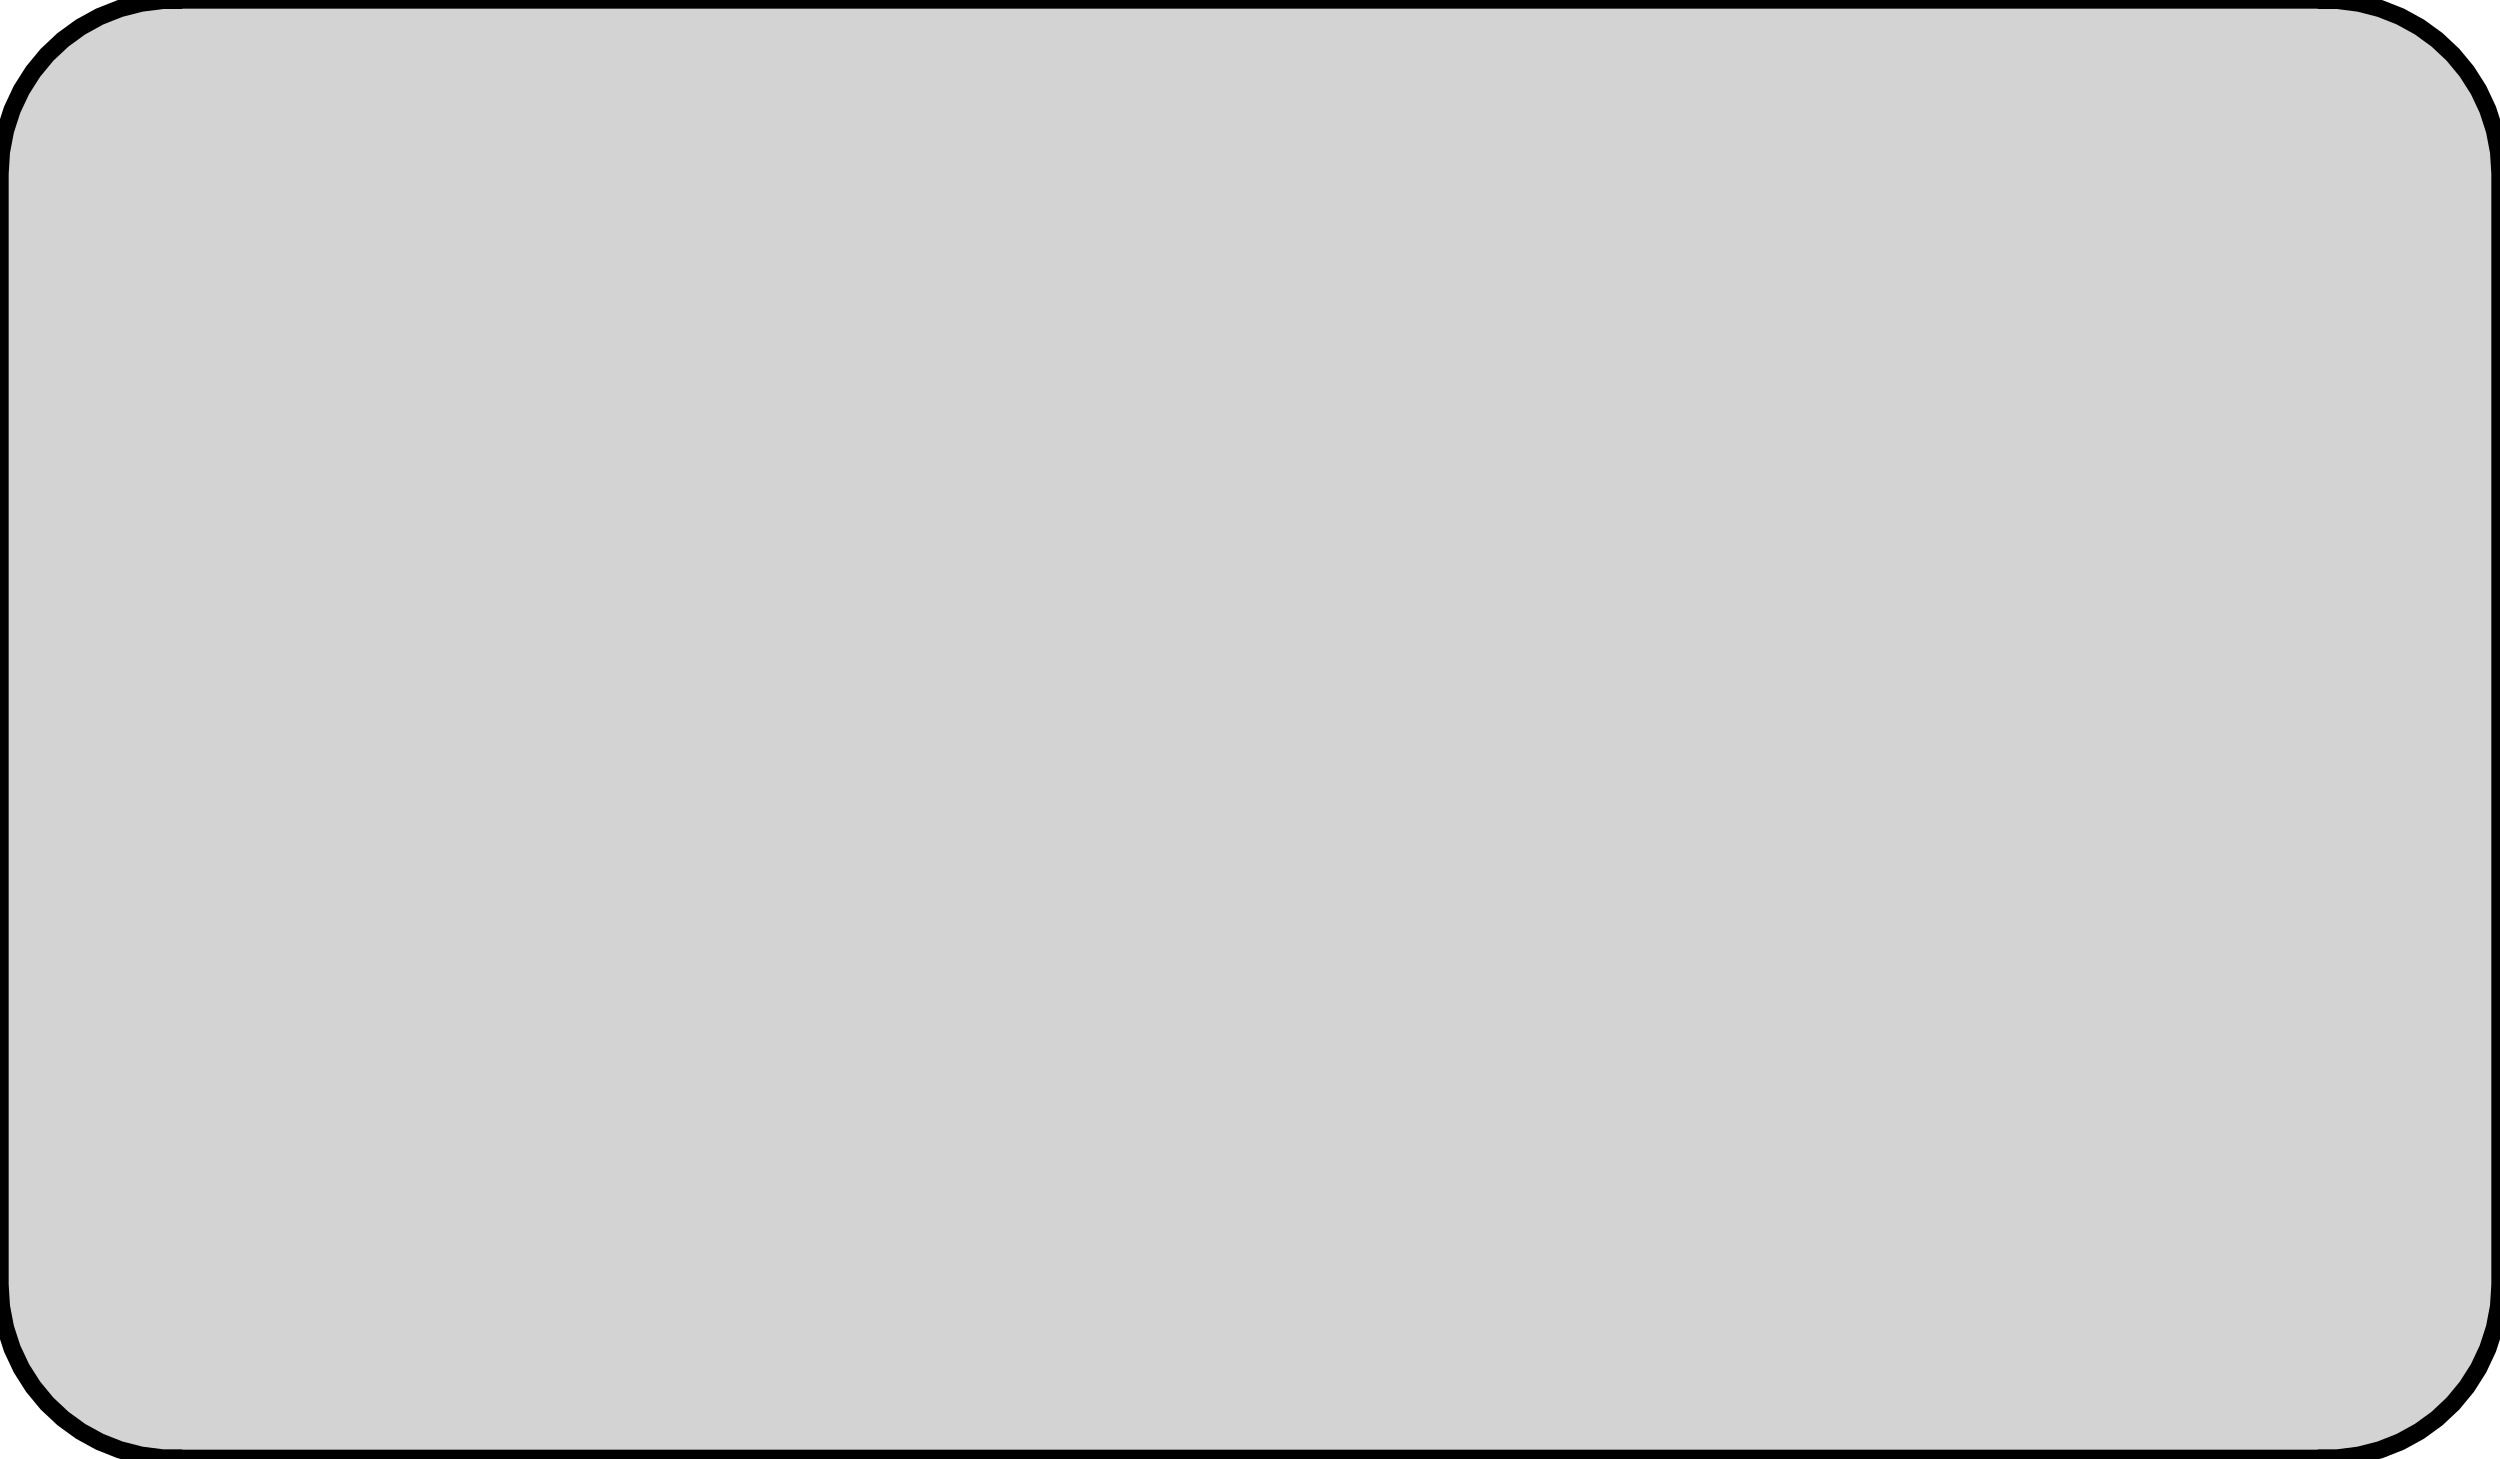
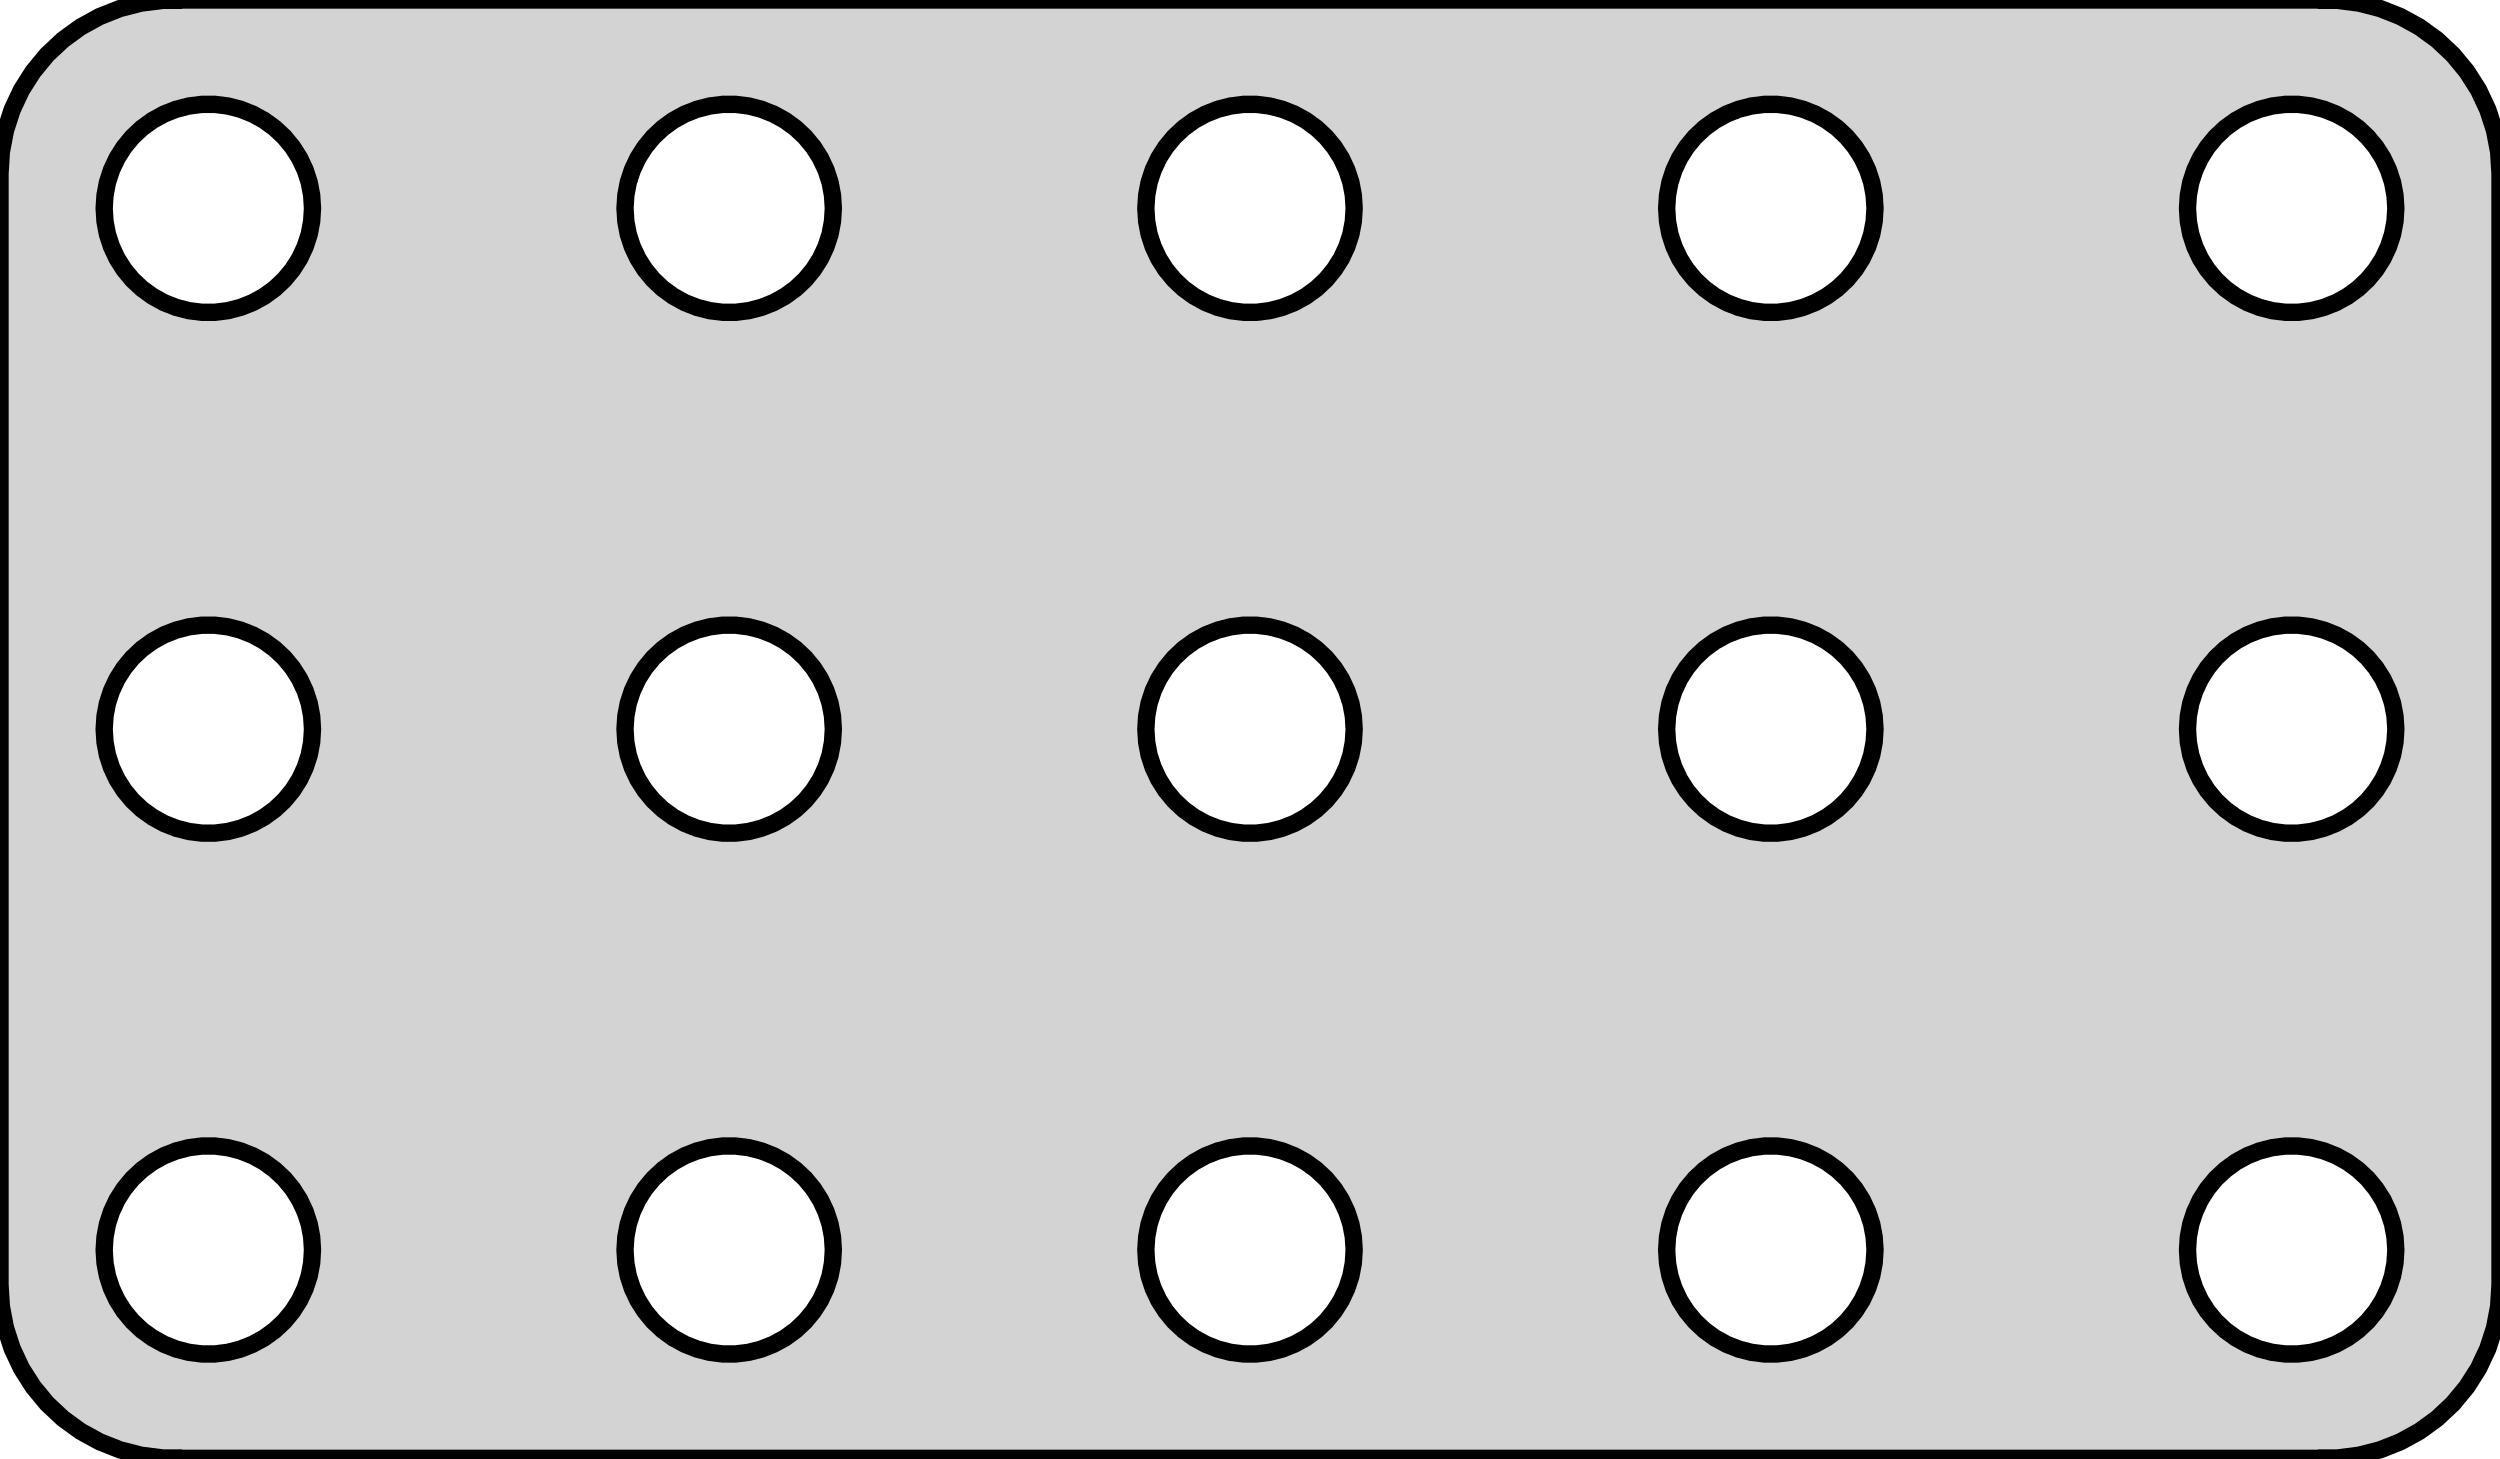
<svg xmlns="http://www.w3.org/2000/svg" width="72mm" height="42mm" viewBox="9 -51 72 42" version="1.1">
-   <path d=" M 76,-9.01 L 76.314,-9.01 L 76.937,-9.089 L 77.545,-9.245 L 78.129,-9.476 L 78.679,-9.778  L 79.187,-10.147 L 79.645,-10.577 L 80.045,-11.061 L 80.382,-11.591 L 80.649,-12.159 L 80.843,-12.757  L 80.961,-13.373 L 81,-14 L 81,-46 L 80.961,-46.627 L 80.843,-47.243 L 80.649,-47.841  L 80.382,-48.409 L 80.045,-48.939 L 79.645,-49.423 L 79.187,-49.853 L 78.679,-50.222 L 78.129,-50.524  L 77.545,-50.755 L 76.937,-50.911 L 76.314,-50.99 L 76,-50.99 L 76,-51 L 14,-51  L 14,-50.99 L 13.686,-50.99 L 13.063,-50.911 L 12.455,-50.755 L 11.871,-50.524 L 11.321,-50.222  L 10.813,-49.853 L 10.355,-49.423 L 9.955,-48.939 L 9.618,-48.409 L 9.351,-47.841 L 9.157,-47.243  L 9.039,-46.627 L 9,-46 L 9,-14 L 9.039,-13.373 L 9.157,-12.757 L 9.351,-12.159  L 9.618,-11.591 L 9.955,-11.061 L 10.355,-10.577 L 10.813,-10.147 L 11.321,-9.778 L 11.871,-9.476  L 12.455,-9.245 L 13.063,-9.089 L 13.686,-9.01 L 14,-9.01 L 14,-9 L 76,-9  z " stroke="black" fill="lightgray" stroke-width="0.5" />
+   <path d=" M 76,-9.01 L 76.314,-9.01 L 76.937,-9.089 L 77.545,-9.245 L 78.129,-9.476 L 78.679,-9.778  L 79.187,-10.147 L 79.645,-10.577 L 80.045,-11.061 L 80.382,-11.591 L 80.649,-12.159 L 80.843,-12.757  L 80.961,-13.373 L 81,-14 L 81,-46 L 80.961,-46.627 L 80.843,-47.243 L 80.649,-47.841  L 80.382,-48.409 L 80.045,-48.939 L 79.645,-49.423 L 79.187,-49.853 L 78.679,-50.222 L 78.129,-50.524  L 77.545,-50.755 L 76.937,-50.911 L 76.314,-50.99 L 76,-50.99 L 76,-51 L 14,-51  L 14,-50.99 L 13.686,-50.99 L 13.063,-50.911 L 12.455,-50.755 L 11.871,-50.524 L 11.321,-50.222  L 10.813,-49.853 L 10.355,-49.423 L 9.955,-48.939 L 9.618,-48.409 L 9.351,-47.841 L 9.157,-47.243  L 9.039,-46.627 L 9,-46 L 9,-14 L 9.039,-13.373 L 9.157,-12.757 L 9.351,-12.159  L 9.618,-11.591 L 9.955,-11.061 L 10.355,-10.577 L 10.813,-10.147 L 11.321,-9.778 L 11.871,-9.476  L 12.455,-9.245 L 13.063,-9.089 L 13.686,-9.01 L 14,-9.01 L 14,-9 L 76,-9  z M 14.812,-42.006 L 14.438,-42.053 L 14.073,-42.147 L 13.723,-42.285 L 13.393,-42.467 L 13.088,-42.688  L 12.813,-42.946 L 12.573,-43.237 L 12.371,-43.555 L 12.211,-43.896 L 12.094,-44.254 L 12.024,-44.624  L 12,-45 L 12.024,-45.376 L 12.094,-45.746 L 12.211,-46.104 L 12.371,-46.445 L 12.573,-46.763  L 12.813,-47.054 L 13.088,-47.312 L 13.393,-47.533 L 13.723,-47.715 L 14.073,-47.853 L 14.438,-47.947  L 14.812,-47.994 L 15.188,-47.994 L 15.562,-47.947 L 15.927,-47.853 L 16.277,-47.715 L 16.608,-47.533  L 16.912,-47.312 L 17.187,-47.054 L 17.427,-46.763 L 17.629,-46.445 L 17.789,-46.104 L 17.906,-45.746  L 17.976,-45.376 L 18,-45 L 17.976,-44.624 L 17.906,-44.254 L 17.789,-43.896 L 17.629,-43.555  L 17.427,-43.237 L 17.187,-42.946 L 16.912,-42.688 L 16.608,-42.467 L 16.277,-42.285 L 15.927,-42.147  L 15.562,-42.053 L 15.188,-42.006 z M 29.812,-42.006 L 29.438,-42.053 L 29.073,-42.147 L 28.723,-42.285 L 28.392,-42.467 L 28.088,-42.688  L 27.813,-42.946 L 27.573,-43.237 L 27.371,-43.555 L 27.211,-43.896 L 27.094,-44.254 L 27.024,-44.624  L 27,-45 L 27.024,-45.376 L 27.094,-45.746 L 27.211,-46.104 L 27.371,-46.445 L 27.573,-46.763  L 27.813,-47.054 L 28.088,-47.312 L 28.392,-47.533 L 28.723,-47.715 L 29.073,-47.853 L 29.438,-47.947  L 29.812,-47.994 L 30.188,-47.994 L 30.562,-47.947 L 30.927,-47.853 L 31.277,-47.715 L 31.608,-47.533  L 31.912,-47.312 L 32.187,-47.054 L 32.427,-46.763 L 32.629,-46.445 L 32.789,-46.104 L 32.906,-45.746  L 32.976,-45.376 L 33,-45 L 32.976,-44.624 L 32.906,-44.254 L 32.789,-43.896 L 32.629,-43.555  L 32.427,-43.237 L 32.187,-42.946 L 31.912,-42.688 L 31.608,-42.467 L 31.277,-42.285 L 30.927,-42.147  L 30.562,-42.053 L 30.188,-42.006 z M 44.812,-42.006 L 44.438,-42.053 L 44.073,-42.147 L 43.723,-42.285 L 43.392,-42.467 L 43.088,-42.688  L 42.813,-42.946 L 42.573,-43.237 L 42.371,-43.555 L 42.211,-43.896 L 42.094,-44.254 L 42.024,-44.624  L 42,-45 L 42.024,-45.376 L 42.094,-45.746 L 42.211,-46.104 L 42.371,-46.445 L 42.573,-46.763  L 42.813,-47.054 L 43.088,-47.312 L 43.392,-47.533 L 43.723,-47.715 L 44.073,-47.853 L 44.438,-47.947  L 44.812,-47.994 L 45.188,-47.994 L 45.562,-47.947 L 45.927,-47.853 L 46.277,-47.715 L 46.608,-47.533  L 46.912,-47.312 L 47.187,-47.054 L 47.427,-46.763 L 47.629,-46.445 L 47.789,-46.104 L 47.906,-45.746  L 47.976,-45.376 L 48,-45 L 47.976,-44.624 L 47.906,-44.254 L 47.789,-43.896 L 47.629,-43.555  L 47.427,-43.237 L 47.187,-42.946 L 46.912,-42.688 L 46.608,-42.467 L 46.277,-42.285 L 45.927,-42.147  L 45.562,-42.053 L 45.188,-42.006 z M 59.812,-42.006 L 59.438,-42.053 L 59.073,-42.147 L 58.723,-42.285 L 58.392,-42.467 L 58.088,-42.688  L 57.813,-42.946 L 57.573,-43.237 L 57.371,-43.555 L 57.211,-43.896 L 57.094,-44.254 L 57.024,-44.624  L 57,-45 L 57.024,-45.376 L 57.094,-45.746 L 57.211,-46.104 L 57.371,-46.445 L 57.573,-46.763  L 57.813,-47.054 L 58.088,-47.312 L 58.392,-47.533 L 58.723,-47.715 L 59.073,-47.853 L 59.438,-47.947  L 59.812,-47.994 L 60.188,-47.994 L 60.562,-47.947 L 60.927,-47.853 L 61.277,-47.715 L 61.608,-47.533  L 61.912,-47.312 L 62.187,-47.054 L 62.427,-46.763 L 62.629,-46.445 L 62.789,-46.104 L 62.906,-45.746  L 62.976,-45.376 L 63,-45 L 62.976,-44.624 L 62.906,-44.254 L 62.789,-43.896 L 62.629,-43.555  L 62.427,-43.237 L 62.187,-42.946 L 61.912,-42.688 L 61.608,-42.467 L 61.277,-42.285 L 60.927,-42.147  L 60.562,-42.053 L 60.188,-42.006 z M 74.812,-42.006 L 74.438,-42.053 L 74.073,-42.147 L 73.723,-42.285 L 73.392,-42.467 L 73.088,-42.688  L 72.813,-42.946 L 72.573,-43.237 L 72.371,-43.555 L 72.211,-43.896 L 72.094,-44.254 L 72.024,-44.624  L 72,-45 L 72.024,-45.376 L 72.094,-45.746 L 72.211,-46.104 L 72.371,-46.445 L 72.573,-46.763  L 72.813,-47.054 L 73.088,-47.312 L 73.392,-47.533 L 73.723,-47.715 L 74.073,-47.853 L 74.438,-47.947  L 74.812,-47.994 L 75.188,-47.994 L 75.562,-47.947 L 75.927,-47.853 L 76.277,-47.715 L 76.608,-47.533  L 76.912,-47.312 L 77.187,-47.054 L 77.427,-46.763 L 77.629,-46.445 L 77.789,-46.104 L 77.906,-45.746  L 77.976,-45.376 L 78,-45 L 77.976,-44.624 L 77.906,-44.254 L 77.789,-43.896 L 77.629,-43.555  L 77.427,-43.237 L 77.187,-42.946 L 76.912,-42.688 L 76.608,-42.467 L 76.277,-42.285 L 75.927,-42.147  L 75.562,-42.053 L 75.188,-42.006 z M 59.812,-27.006 L 59.438,-27.053 L 59.073,-27.147 L 58.723,-27.285 L 58.392,-27.467 L 58.088,-27.688  L 57.813,-27.946 L 57.573,-28.237 L 57.371,-28.555 L 57.211,-28.896 L 57.094,-29.254 L 57.024,-29.624  L 57,-30 L 57.024,-30.376 L 57.094,-30.746 L 57.211,-31.104 L 57.371,-31.445 L 57.573,-31.763  L 57.813,-32.054 L 58.088,-32.312 L 58.392,-32.533 L 58.723,-32.715 L 59.073,-32.853 L 59.438,-32.947  L 59.812,-32.994 L 60.188,-32.994 L 60.562,-32.947 L 60.927,-32.853 L 61.277,-32.715 L 61.608,-32.533  L 61.912,-32.312 L 62.187,-32.054 L 62.427,-31.763 L 62.629,-31.445 L 62.789,-31.104 L 62.906,-30.746  L 62.976,-30.376 L 63,-30 L 62.976,-29.624 L 62.906,-29.254 L 62.789,-28.896 L 62.629,-28.555  L 62.427,-28.237 L 62.187,-27.946 L 61.912,-27.688 L 61.608,-27.467 L 61.277,-27.285 L 60.927,-27.147  L 60.562,-27.053 L 60.188,-27.006 z M 14.812,-27.006 L 14.438,-27.053 L 14.073,-27.147 L 13.723,-27.285 L 13.393,-27.467 L 13.088,-27.688  L 12.813,-27.946 L 12.573,-28.237 L 12.371,-28.555 L 12.211,-28.896 L 12.094,-29.254 L 12.024,-29.624  L 12,-30 L 12.024,-30.376 L 12.094,-30.746 L 12.211,-31.104 L 12.371,-31.445 L 12.573,-31.763  L 12.813,-32.054 L 13.088,-32.312 L 13.393,-32.533 L 13.723,-32.715 L 14.073,-32.853 L 14.438,-32.947  L 14.812,-32.994 L 15.188,-32.994 L 15.562,-32.947 L 15.927,-32.853 L 16.277,-32.715 L 16.608,-32.533  L 16.912,-32.312 L 17.187,-32.054 L 17.427,-31.763 L 17.629,-31.445 L 17.789,-31.104 L 17.906,-30.746  L 17.976,-30.376 L 18,-30 L 17.976,-29.624 L 17.906,-29.254 L 17.789,-28.896 L 17.629,-28.555  L 17.427,-28.237 L 17.187,-27.946 L 16.912,-27.688 L 16.608,-27.467 L 16.277,-27.285 L 15.927,-27.147  L 15.562,-27.053 L 15.188,-27.006 z M 29.812,-27.006 L 29.438,-27.053 L 29.073,-27.147 L 28.723,-27.285 L 28.392,-27.467 L 28.088,-27.688  L 27.813,-27.946 L 27.573,-28.237 L 27.371,-28.555 L 27.211,-28.896 L 27.094,-29.254 L 27.024,-29.624  L 27,-30 L 27.024,-30.376 L 27.094,-30.746 L 27.211,-31.104 L 27.371,-31.445 L 27.573,-31.763  L 27.813,-32.054 L 28.088,-32.312 L 28.392,-32.533 L 28.723,-32.715 L 29.073,-32.853 L 29.438,-32.947  L 29.812,-32.994 L 30.188,-32.994 L 30.562,-32.947 L 30.927,-32.853 L 31.277,-32.715 L 31.608,-32.533  L 31.912,-32.312 L 32.187,-32.054 L 32.427,-31.763 L 32.629,-31.445 L 32.789,-31.104 L 32.906,-30.746  L 32.976,-30.376 L 33,-30 L 32.976,-29.624 L 32.906,-29.254 L 32.789,-28.896 L 32.629,-28.555  L 32.427,-28.237 L 32.187,-27.946 L 31.912,-27.688 L 31.608,-27.467 L 31.277,-27.285 L 30.927,-27.147  L 30.562,-27.053 L 30.188,-27.006 z M 74.812,-27.006 L 74.438,-27.053 L 74.073,-27.147 L 73.723,-27.285 L 73.392,-27.467 L 73.088,-27.688  L 72.813,-27.946 L 72.573,-28.237 L 72.371,-28.555 L 72.211,-28.896 L 72.094,-29.254 L 72.024,-29.624  L 72,-30 L 72.024,-30.376 L 72.094,-30.746 L 72.211,-31.104 L 72.371,-31.445 L 72.573,-31.763  L 72.813,-32.054 L 73.088,-32.312 L 73.392,-32.533 L 73.723,-32.715 L 74.073,-32.853 L 74.438,-32.947  L 74.812,-32.994 L 75.188,-32.994 L 75.562,-32.947 L 75.927,-32.853 L 76.277,-32.715 L 76.608,-32.533  L 76.912,-32.312 L 77.187,-32.054 L 77.427,-31.763 L 77.629,-31.445 L 77.789,-31.104 L 77.906,-30.746  L 77.976,-30.376 L 78,-30 L 77.976,-29.624 L 77.906,-29.254 L 77.789,-28.896 L 77.629,-28.555  L 77.427,-28.237 L 77.187,-27.946 L 76.912,-27.688 L 76.608,-27.467 L 76.277,-27.285 L 75.927,-27.147  L 75.562,-27.053 L 75.188,-27.006 z M 44.812,-27.006 L 44.438,-27.053 L 44.073,-27.147 L 43.723,-27.285 L 43.392,-27.467 L 43.088,-27.688  L 42.813,-27.946 L 42.573,-28.237 L 42.371,-28.555 L 42.211,-28.896 L 42.094,-29.254 L 42.024,-29.624  L 42,-30 L 42.024,-30.376 L 42.094,-30.746 L 42.211,-31.104 L 42.371,-31.445 L 42.573,-31.763  L 42.813,-32.054 L 43.088,-32.312 L 43.392,-32.533 L 43.723,-32.715 L 44.073,-32.853 L 44.438,-32.947  L 44.812,-32.994 L 45.188,-32.994 L 45.562,-32.947 L 45.927,-32.853 L 46.277,-32.715 L 46.608,-32.533  L 46.912,-32.312 L 47.187,-32.054 L 47.427,-31.763 L 47.629,-31.445 L 47.789,-31.104 L 47.906,-30.746  L 47.976,-30.376 L 48,-30 L 47.976,-29.624 L 47.906,-29.254 L 47.789,-28.896 L 47.629,-28.555  L 47.427,-28.237 L 47.187,-27.946 L 46.912,-27.688 L 46.608,-27.467 L 46.277,-27.285 L 45.927,-27.147  L 45.562,-27.053 L 45.188,-27.006 z M 14.812,-12.006 L 14.438,-12.053 L 14.073,-12.147 L 13.723,-12.286 L 13.393,-12.467 L 13.088,-12.688  L 12.813,-12.946 L 12.573,-13.237 L 12.371,-13.555 L 12.211,-13.896 L 12.094,-14.254 L 12.024,-14.624  L 12,-15 L 12.024,-15.376 L 12.094,-15.746 L 12.211,-16.104 L 12.371,-16.445 L 12.573,-16.763  L 12.813,-17.054 L 13.088,-17.311 L 13.393,-17.533 L 13.723,-17.715 L 14.073,-17.853 L 14.438,-17.947  L 14.812,-17.994 L 15.188,-17.994 L 15.562,-17.947 L 15.927,-17.853 L 16.277,-17.715 L 16.608,-17.533  L 16.912,-17.311 L 17.187,-17.054 L 17.427,-16.763 L 17.629,-16.445 L 17.789,-16.104 L 17.906,-15.746  L 17.976,-15.376 L 18,-15 L 17.976,-14.624 L 17.906,-14.254 L 17.789,-13.896 L 17.629,-13.555  L 17.427,-13.237 L 17.187,-12.946 L 16.912,-12.688 L 16.608,-12.467 L 16.277,-12.286 L 15.927,-12.147  L 15.562,-12.053 L 15.188,-12.006 z M 29.812,-12.006 L 29.438,-12.053 L 29.073,-12.147 L 28.723,-12.286 L 28.392,-12.467 L 28.088,-12.688  L 27.813,-12.946 L 27.573,-13.237 L 27.371,-13.555 L 27.211,-13.896 L 27.094,-14.254 L 27.024,-14.624  L 27,-15 L 27.024,-15.376 L 27.094,-15.746 L 27.211,-16.104 L 27.371,-16.445 L 27.573,-16.763  L 27.813,-17.054 L 28.088,-17.311 L 28.392,-17.533 L 28.723,-17.715 L 29.073,-17.853 L 29.438,-17.947  L 29.812,-17.994 L 30.188,-17.994 L 30.562,-17.947 L 30.927,-17.853 L 31.277,-17.715 L 31.608,-17.533  L 31.912,-17.311 L 32.187,-17.054 L 32.427,-16.763 L 32.629,-16.445 L 32.789,-16.104 L 32.906,-15.746  L 32.976,-15.376 L 33,-15 L 32.976,-14.624 L 32.906,-14.254 L 32.789,-13.896 L 32.629,-13.555  L 32.427,-13.237 L 32.187,-12.946 L 31.912,-12.688 L 31.608,-12.467 L 31.277,-12.286 L 30.927,-12.147  L 30.562,-12.053 L 30.188,-12.006 z M 44.812,-12.006 L 44.438,-12.053 L 44.073,-12.147 L 43.723,-12.286 L 43.392,-12.467 L 43.088,-12.688  L 42.813,-12.946 L 42.573,-13.237 L 42.371,-13.555 L 42.211,-13.896 L 42.094,-14.254 L 42.024,-14.624  L 42,-15 L 42.024,-15.376 L 42.094,-15.746 L 42.211,-16.104 L 42.371,-16.445 L 42.573,-16.763  L 42.813,-17.054 L 43.088,-17.311 L 43.392,-17.533 L 43.723,-17.715 L 44.073,-17.853 L 44.438,-17.947  L 44.812,-17.994 L 45.188,-17.994 L 45.562,-17.947 L 45.927,-17.853 L 46.277,-17.715 L 46.608,-17.533  L 46.912,-17.311 L 47.187,-17.054 L 47.427,-16.763 L 47.629,-16.445 L 47.789,-16.104 L 47.906,-15.746  L 47.976,-15.376 L 48,-15 L 47.976,-14.624 L 47.906,-14.254 L 47.789,-13.896 L 47.629,-13.555  L 47.427,-13.237 L 47.187,-12.946 L 46.912,-12.688 L 46.608,-12.467 L 46.277,-12.286 L 45.927,-12.147  L 45.562,-12.053 L 45.188,-12.006 z M 59.812,-12.006 L 59.438,-12.053 L 59.073,-12.147 L 58.723,-12.286 L 58.392,-12.467 L 58.088,-12.688  L 57.813,-12.946 L 57.573,-13.237 L 57.371,-13.555 L 57.211,-13.896 L 57.094,-14.254 L 57.024,-14.624  L 57,-15 L 57.024,-15.376 L 57.094,-15.746 L 57.211,-16.104 L 57.371,-16.445 L 57.573,-16.763  L 57.813,-17.054 L 58.088,-17.311 L 58.392,-17.533 L 58.723,-17.715 L 59.073,-17.853 L 59.438,-17.947  L 59.812,-17.994 L 60.188,-17.994 L 60.562,-17.947 L 60.927,-17.853 L 61.277,-17.715 L 61.608,-17.533  L 61.912,-17.311 L 62.187,-17.054 L 62.427,-16.763 L 62.629,-16.445 L 62.789,-16.104 L 62.906,-15.746  L 62.976,-15.376 L 63,-15 L 62.976,-14.624 L 62.906,-14.254 L 62.789,-13.896 L 62.629,-13.555  L 62.427,-13.237 L 62.187,-12.946 L 61.912,-12.688 L 61.608,-12.467 L 61.277,-12.286 L 60.927,-12.147  L 60.562,-12.053 L 60.188,-12.006 z M 74.812,-12.006 L 74.438,-12.053 L 74.073,-12.147 L 73.723,-12.286 L 73.392,-12.467 L 73.088,-12.688  L 72.813,-12.946 L 72.573,-13.237 L 72.371,-13.555 L 72.211,-13.896 L 72.094,-14.254 L 72.024,-14.624  L 72,-15 L 72.024,-15.376 L 72.094,-15.746 L 72.211,-16.104 L 72.371,-16.445 L 72.573,-16.763  L 72.813,-17.054 L 73.088,-17.311 L 73.392,-17.533 L 73.723,-17.715 L 74.073,-17.853 L 74.438,-17.947  L 74.812,-17.994 L 75.188,-17.994 L 75.562,-17.947 L 75.927,-17.853 L 76.277,-17.715 L 76.608,-17.533  L 76.912,-17.311 L 77.187,-17.054 L 77.427,-16.763 L 77.629,-16.445 L 77.789,-16.104 L 77.906,-15.746  L 77.976,-15.376 L 78,-15 L 77.976,-14.624 L 77.906,-14.254 L 77.789,-13.896 L 77.629,-13.555  L 77.427,-13.237 L 77.187,-12.946 L 76.912,-12.688 L 76.608,-12.467 L 76.277,-12.286 L 75.927,-12.147  L 75.562,-12.053 L 75.188,-12.006 z " stroke="black" fill="lightgray" stroke-width="0.5" />
</svg>
